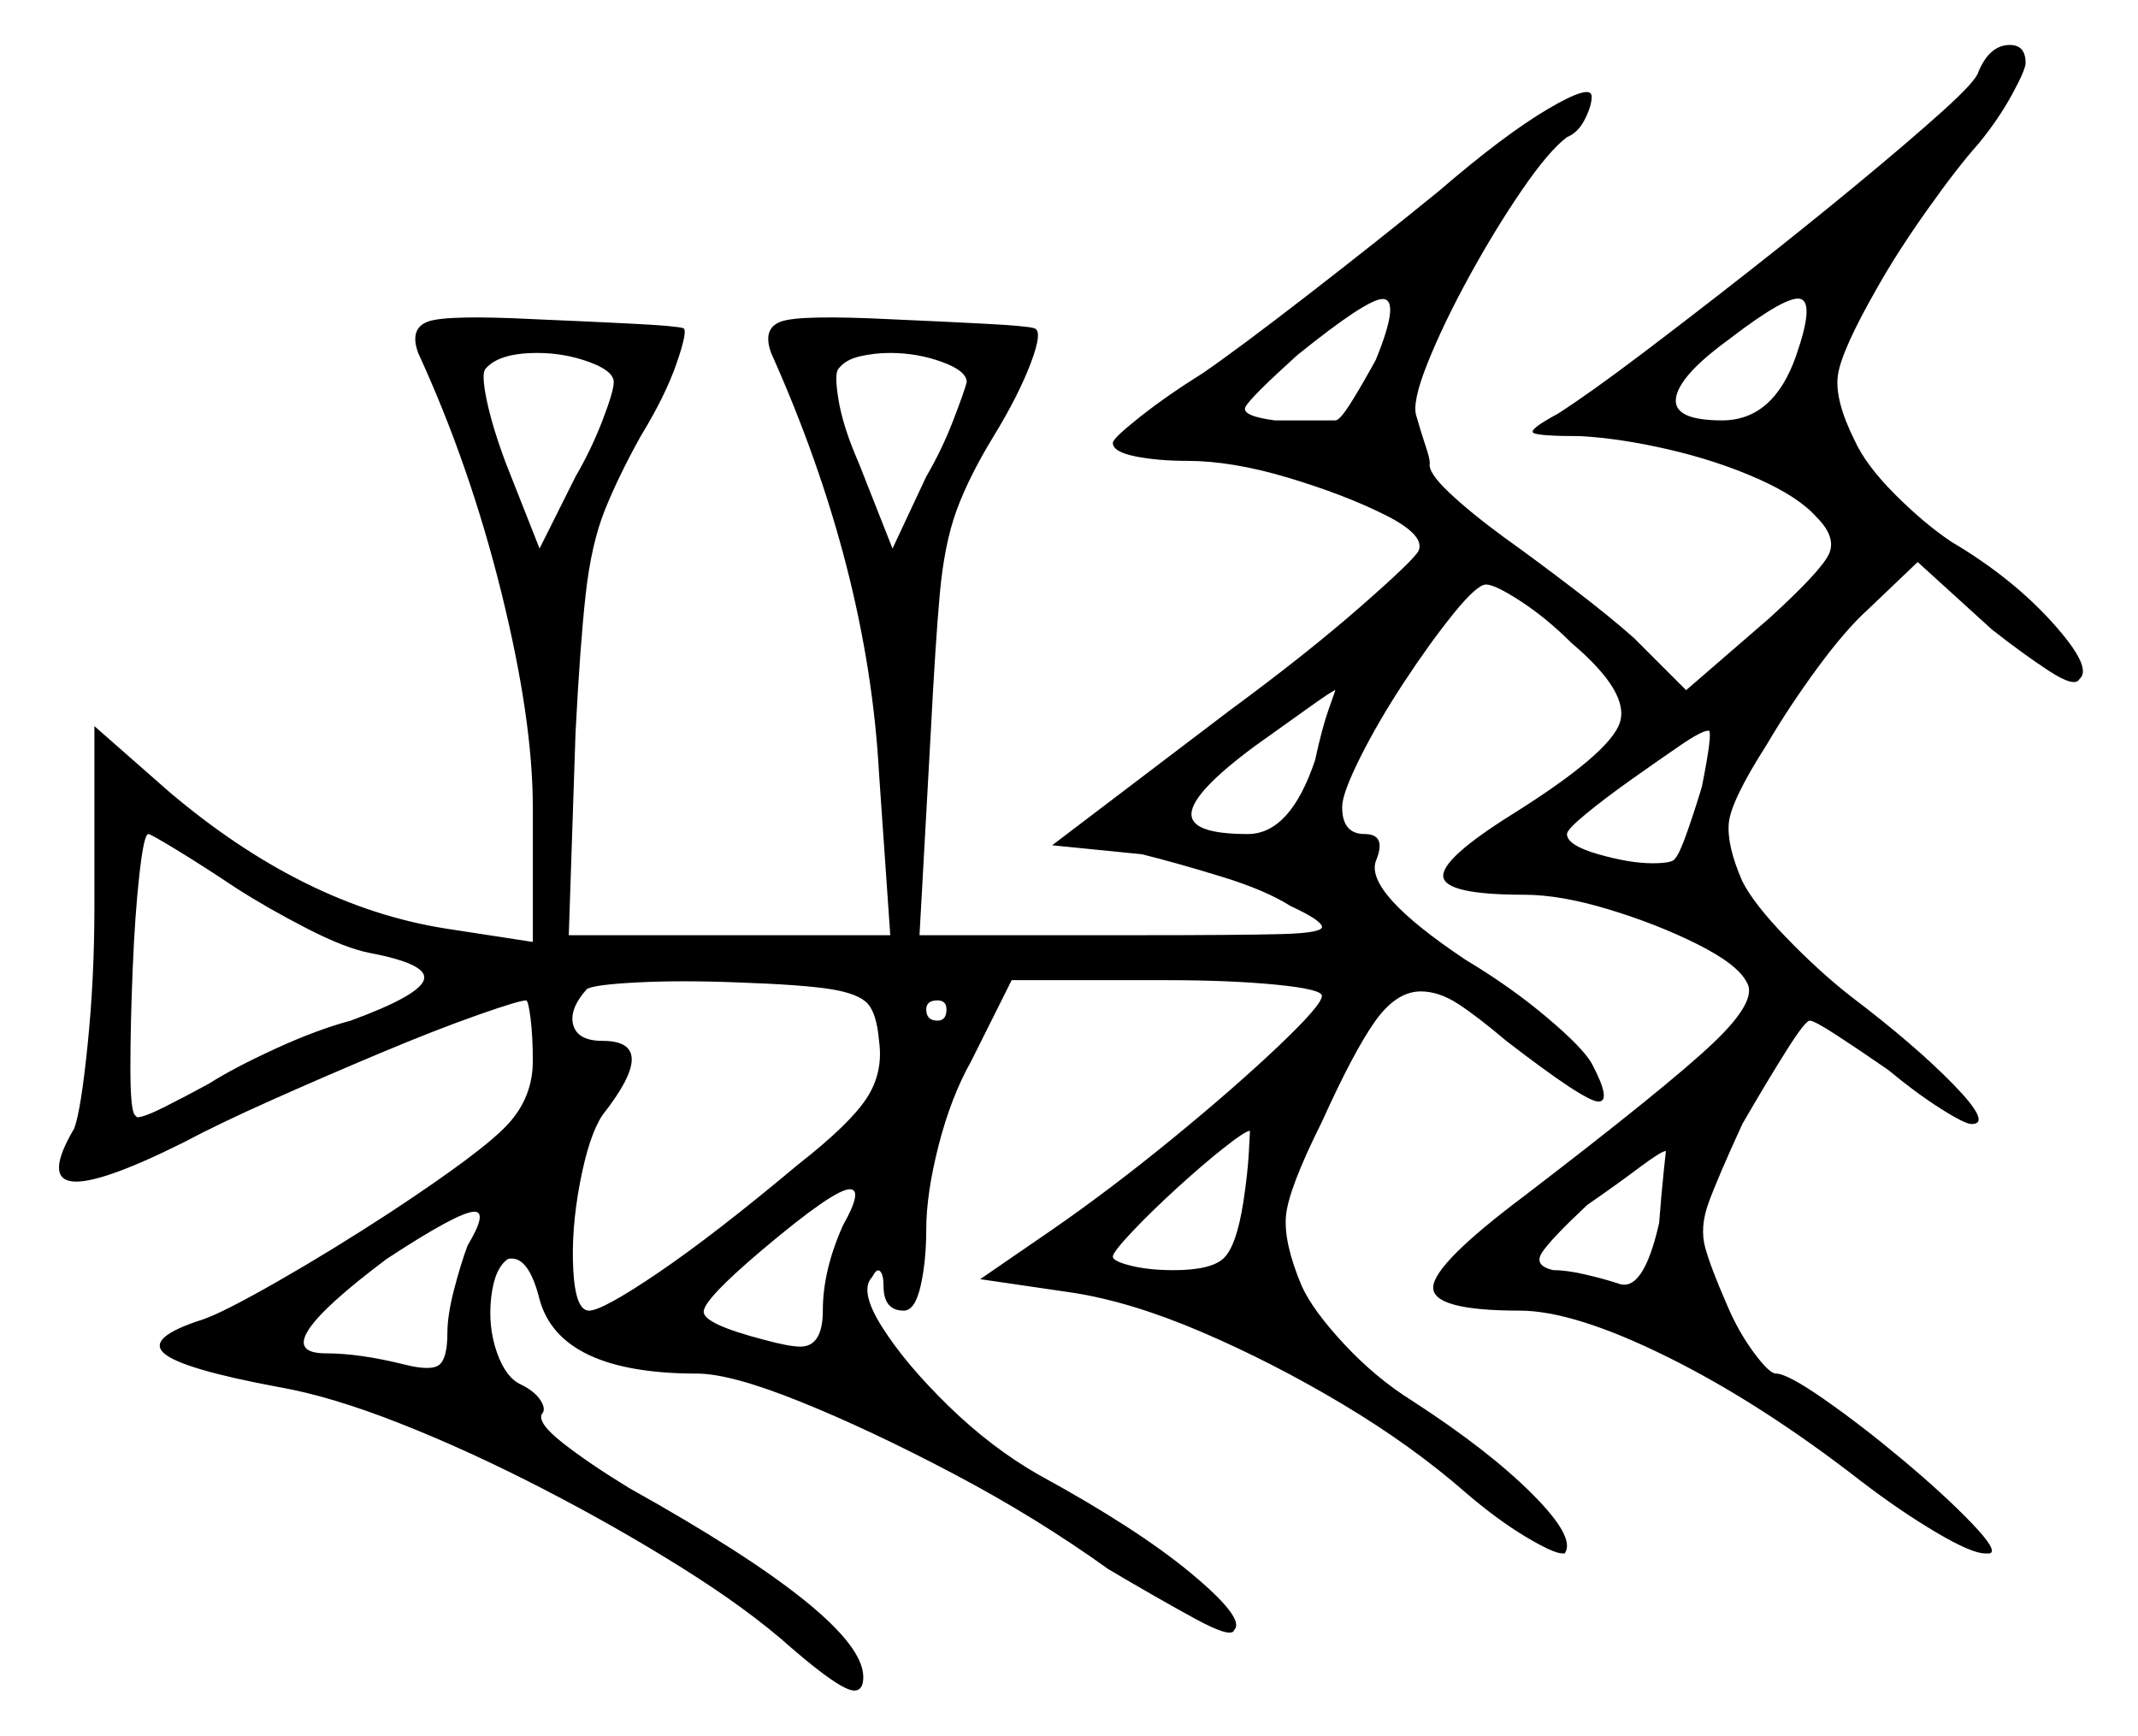
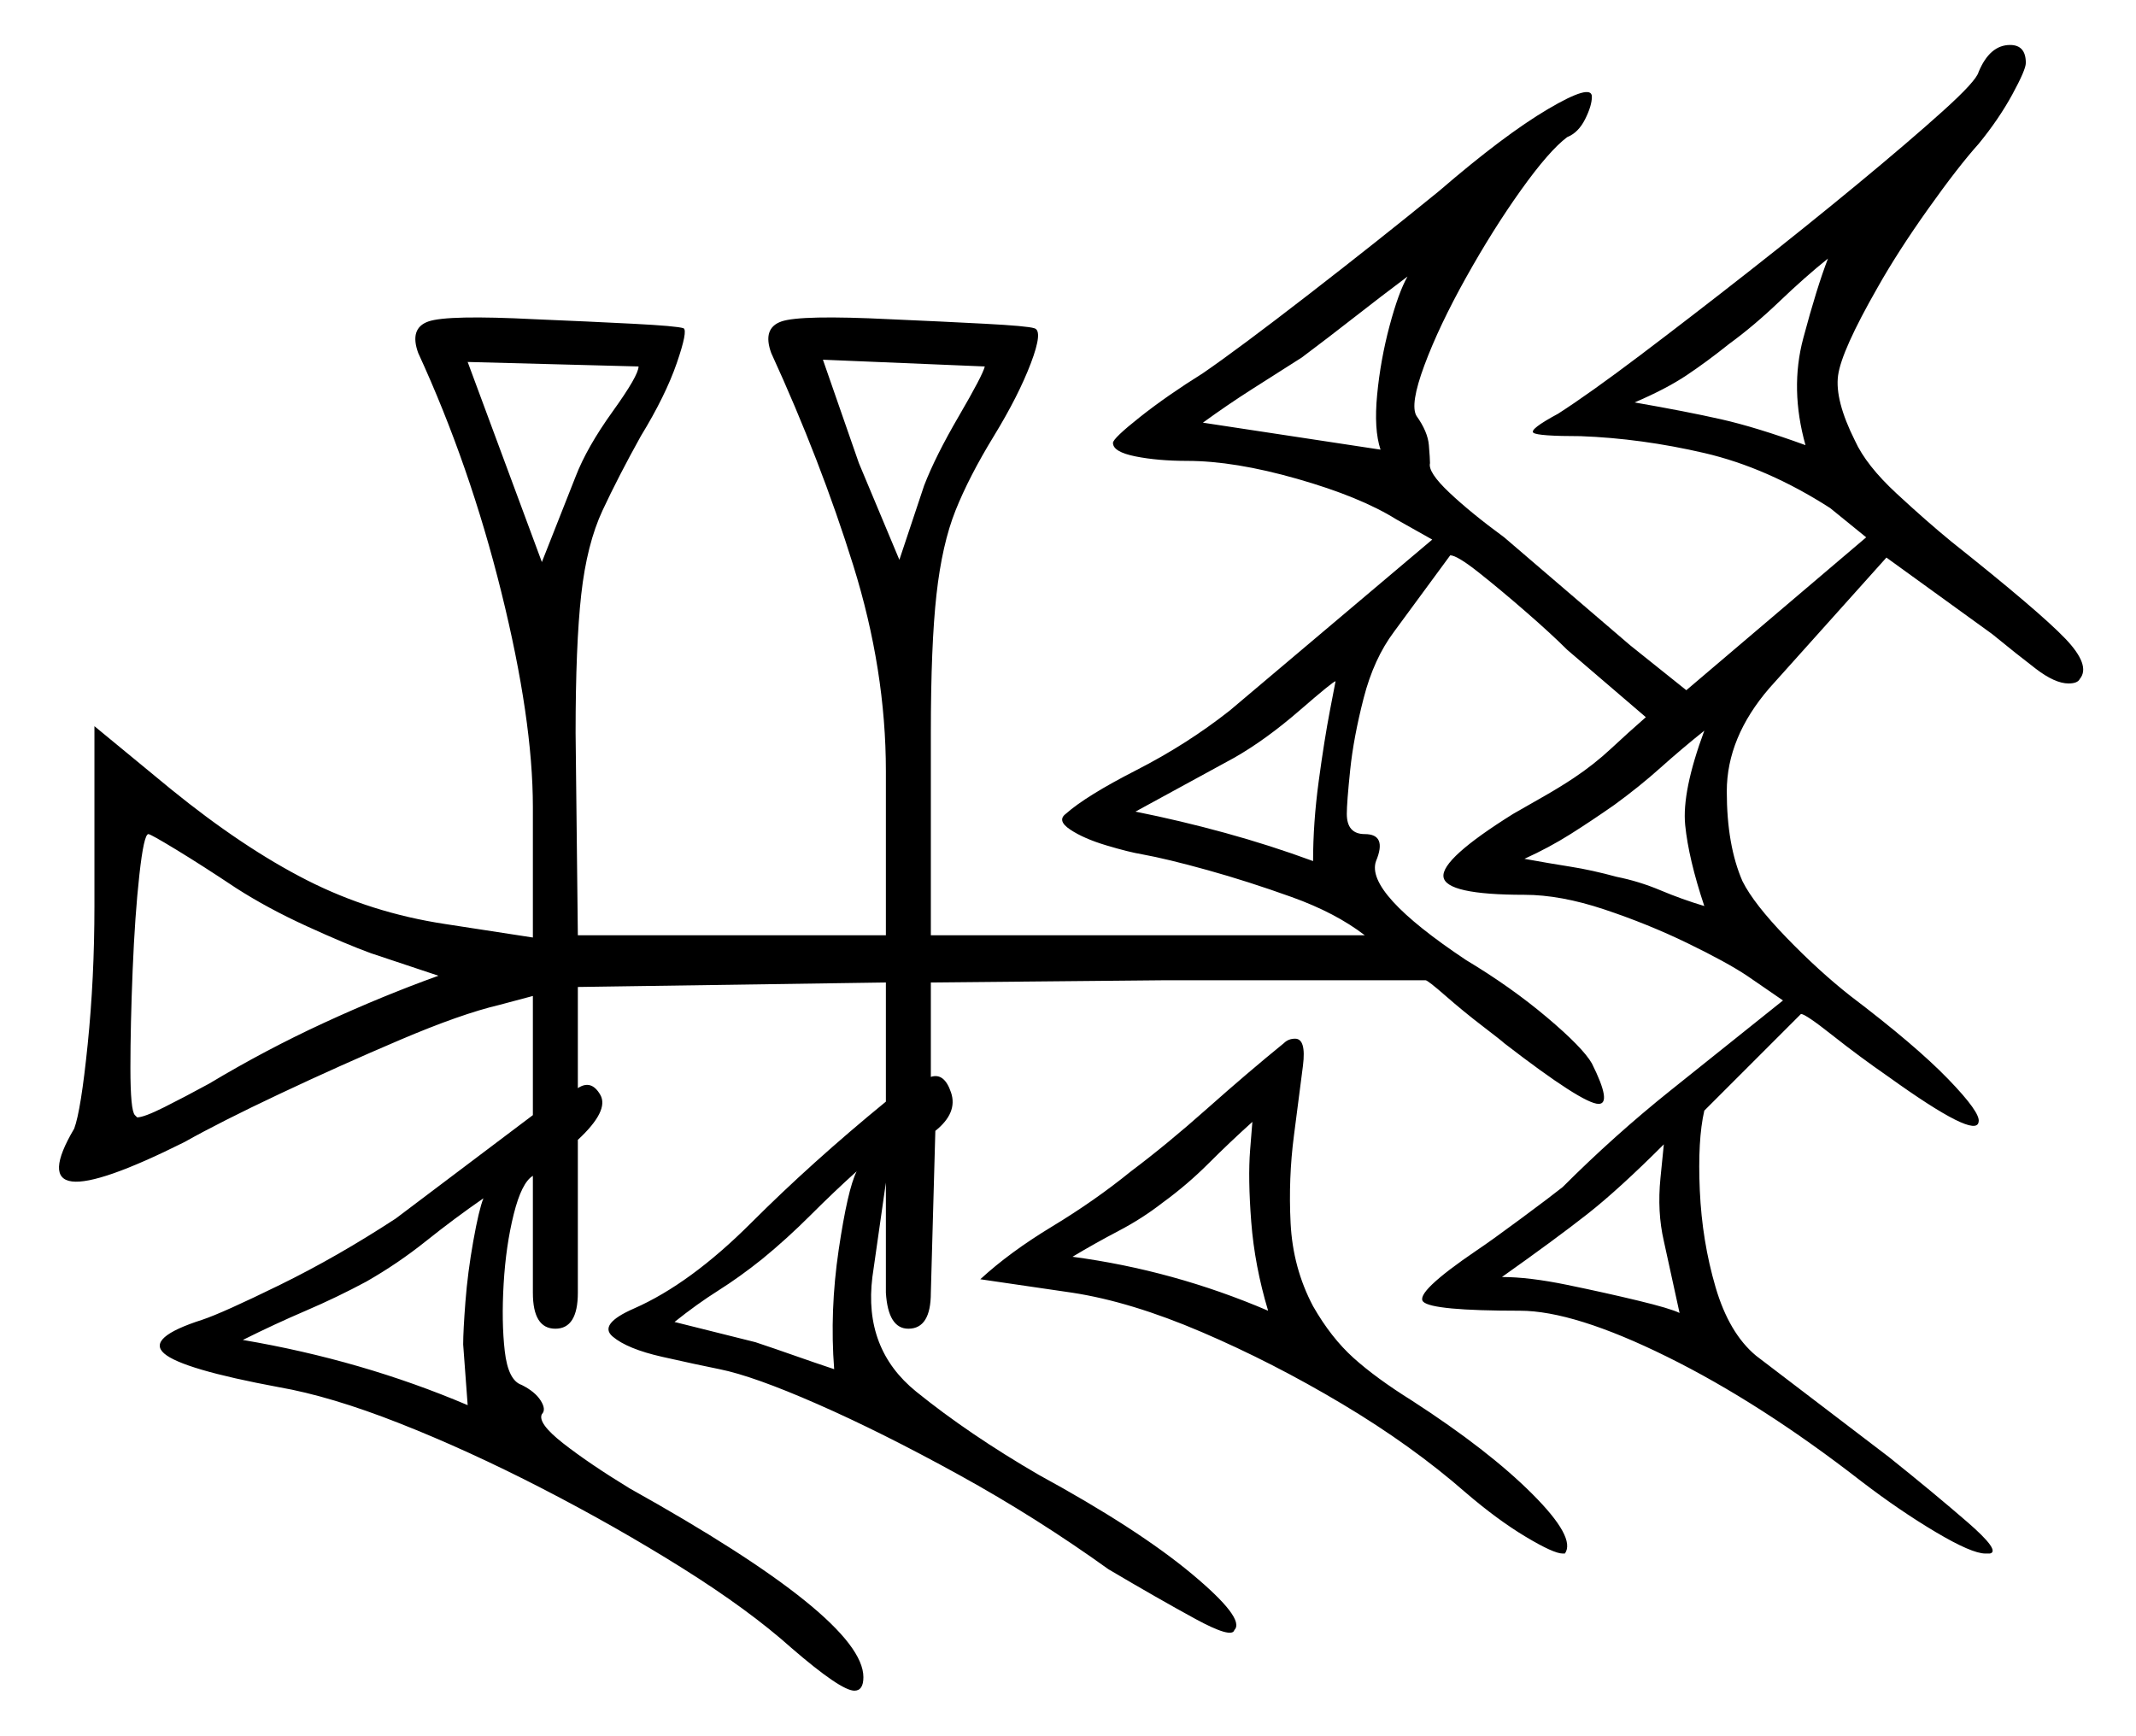
- <svg xmlns="http://www.w3.org/2000/svg" width="475.5" height="386.0" viewBox="0 0 475.5 386.0">
-   <path d="M52.5 197.5Q45.0 192.5 39.25 189.0Q33.5 185.5 33.0 185.5Q32.0 185.5 31.0 194.5Q30.0 203.5 29.5 215.75Q29.0 228.0 29.0 237.5Q29.0 247.0 30.0 248.0Q30.0 248.0 30.25 248.25Q30.5 248.5 30.5 248.5Q32.0 248.5 36.5 246.25Q41.0 244.0 46.5 241.0Q52.0 237.5 61.25 233.25Q70.5 229.0 78.0 227.0Q93.0 221.5 94.25 218.0Q95.5 214.5 82.5 212.0Q77.0 211.0 68.25 206.5Q59.5 202.0 52.5 197.5ZM104.0 277.0Q108.5 269.5 105.5 269.5Q102.0 269.5 86.0 280.0Q58.0 301.0 72.5 301.0Q80.0 301.0 90.0 303.5Q96.0 305.0 97.75 303.5Q99.5 302.0 99.5 296.5Q99.5 292.5 101.0 286.75Q102.5 281.0 104.0 277.0ZM195.5 231.5Q195.0 225.5 193.0 223.25Q191.0 221.0 184.75 220.0Q178.5 219.0 164.0 218.5Q151.5 218.0 141.75 218.5Q132.0 219.0 130.5 220.0Q126.5 224.5 127.5 228.0Q128.5 231.5 134.0 231.5Q147.0 231.5 134.0 248.0Q131.0 252.5 129.0 263.0Q127.0 273.5 127.5 282.5Q128.0 291.5 131.0 291.5Q134.0 291.5 146.5 283.0Q159.0 274.5 177.5 259.0Q189.0 250.0 192.75 244.25Q196.5 238.5 195.5 231.5ZM187.5 272.5Q192.0 264.5 189.0 264.5Q185.5 264.5 169.5 278.0Q156.5 289.0 156.5 291.75Q156.5 294.5 170.0 298.0Q175.5 299.5 178.0 299.5Q183.0 299.5 183.0 291.5Q183.0 282.5 187.5 272.5ZM210.5 224.5Q210.5 222.5 208.5 222.5Q206.0 222.5 206.0 224.5Q206.0 227.0 208.5 227.0Q210.5 227.0 210.5 224.5ZM276.5 267.5Q277.5 261.0 277.75 256.25Q278.0 251.5 278.0 251.5Q277.0 251.5 272.25 255.25Q267.5 259.0 261.75 264.25Q256.0 269.5 251.75 274.0Q247.5 278.5 247.5 279.5Q247.5 280.5 251.5 281.5Q255.5 282.5 261.0 282.5Q269.5 282.5 272.25 279.75Q275.0 277.0 276.5 267.5ZM369.0 272.0Q369.5 265.5 370.0 260.75Q370.5 256.0 370.5 256.0Q369.5 256.0 364.5 259.75Q359.5 263.5 353.0 268.0Q345.0 275.5 343.0 278.5Q341.0 281.5 345.5 282.5Q348.5 282.5 352.75 283.5Q357.0 284.5 360.0 285.5Q365.5 287.5 369.0 272.0ZM136.5 85.0Q136.5 82.5 131.0 80.5Q125.5 78.5 119.5 78.5Q111.0 78.5 108.0 82.0Q107.0 83.0 108.25 89.0Q109.5 95.0 112.5 103.0L120.0 122.0L128.0 106.0Q131.5 100.0 134.0 93.5Q136.5 87.0 136.5 85.0ZM215.0 85.0Q215.0 82.5 209.5 80.5Q204.0 78.5 198.0 78.5Q194.5 78.5 191.25 79.25Q188.0 80.0 186.5 82.0Q185.5 83.0 186.5 89.0Q187.5 95.0 191.0 103.0L198.5 122.0L206.0 106.0Q209.5 100.0 212.0 93.5Q214.5 87.0 215.0 85.0ZM292.5 169.0Q294.0 162.0 295.5 157.75Q297.0 153.5 297.0 153.5Q296.5 153.5 291.25 157.25Q286.0 161.0 279.0 166.0Q265.5 176.0 265.0 180.75Q264.5 185.5 277.5 185.5Q287.0 185.5 292.5 169.0ZM378.5 175.0Q381.0 162.5 380.0 162.5Q378.5 162.5 373.75 165.75Q369.0 169.0 363.0 173.25Q357.0 177.5 352.75 181.0Q348.5 184.5 348.5 185.5Q348.5 188.0 355.5 190.0Q362.5 192.0 367.5 192.0Q372.0 192.0 372.5 191.0Q373.5 190.0 375.25 185.0Q377.0 180.0 378.5 175.0ZM306.0 80.0Q311.5 66.5 307.5 66.5Q304.0 66.5 288.5 79.0Q278.0 88.5 277.0 90.5Q276.0 92.5 283.5 93.5H297.0Q298.0 93.5 300.5 89.5Q303.0 85.5 306.0 80.0ZM399.5 79.0Q403.5 67.5 400.5 66.5Q397.5 65.5 384.5 75.5Q373.5 83.5 372.75 88.5Q372.0 93.5 383.0 93.5Q394.5 93.5 399.5 79.0ZM440.0 16.0Q442.5 10.0 447.0 10.0Q450.5 10.0 450.5 14.0Q450.5 15.5 447.5 21.0Q444.5 26.5 440.0 32.0Q435.5 37.0 428.75 46.5Q422.0 56.0 417.5 64.0Q409.5 78.0 408.75 83.5Q408.0 89.0 412.5 98.0Q415.0 103.5 421.5 110.0Q428.0 116.5 434.0 120.5Q447.5 128.5 456.5 138.5Q465.5 148.5 462.5 151.0Q461.5 153.0 455.75 149.25Q450.0 145.5 443.0 140.0L426.5 125.0L415.5 135.5Q410.5 140.0 404.25 148.5Q398.0 157.0 393.0 165.5Q385.0 178.0 384.5 183.0Q384.0 188.0 387.5 196.0Q390.0 201.0 397.25 208.5Q404.5 216.0 411.5 221.5Q426.0 232.5 434.5 241.25Q443.0 250.0 438.5 250.0Q437.0 250.0 431.5 246.5Q426.0 243.0 420.0 238.0Q413.5 233.5 408.5 230.25Q403.5 227.0 402.5 227.0Q401.5 227.0 397.25 233.75Q393.0 240.5 387.5 250.0Q382.0 262.0 380.0 267.5Q378.0 273.0 379.25 277.5Q380.5 282.0 384.0 290.0Q386.5 296.0 390.0 300.75Q393.5 305.5 395.0 305.5Q397.5 305.5 405.75 311.25Q414.0 317.0 423.25 324.75Q432.5 332.5 438.5 338.75Q444.5 345.0 442.5 345.5Q442.5 345.5 442.25 345.5Q442.0 345.5 441.5 345.5Q438.5 345.5 430.5 340.75Q422.5 336.0 414.0 329.5Q391.5 312.0 370.75 301.75Q350.0 291.5 338.0 291.5Q318.5 291.5 318.75 286.25Q319.0 281.0 339.0 266.0Q371.0 241.5 381.0 232.0Q391.0 222.5 388.5 218.5Q386.5 214.5 377.5 210.0Q368.5 205.5 357.75 202.25Q347.0 199.0 339.0 199.0Q321.5 199.0 321.0 195.0Q320.5 191.0 336.5 181.0Q358.0 167.5 360.25 160.75Q362.5 154.0 349.5 143.0Q344.0 137.5 338.25 133.75Q332.5 130.0 330.5 130.0Q328.5 130.0 323.25 136.5Q318.0 143.0 312.25 151.75Q306.5 160.5 302.5 168.5Q298.5 176.5 298.5 179.5Q298.5 185.5 303.5 185.5Q308.5 185.5 306.0 191.5Q303.5 198.5 326.0 213.5Q336.0 219.5 344.0 226.25Q352.0 233.0 354.0 236.5Q358.5 245.0 355.5 245.0Q352.5 245.0 335.0 231.5Q328.5 226.0 324.25 223.25Q320.0 220.5 316.0 220.5Q310.5 220.5 305.75 227.25Q301.0 234.0 294.0 249.5Q286.5 264.5 286.0 270.5Q285.5 276.5 289.5 286.0Q292.0 291.5 299.0 299.0Q306.0 306.5 314.0 311.5Q331.0 322.5 340.75 332.25Q350.5 342.0 348.0 345.5Q348.0 345.5 347.75 345.5Q347.5 345.5 347.5 345.5Q345.5 345.5 339.25 341.75Q333.0 338.0 326.0 332.0Q314.0 321.5 298.5 312.25Q283.0 303.0 267.25 296.25Q251.5 289.5 238.5 287.5L218.0 284.5L234.0 273.5Q247.0 264.5 260.75 253.25Q274.5 242.0 284.25 232.75Q294.0 223.5 294.0 221.5Q294.0 220.0 283.75 219.0Q273.5 218.0 259.5 218.0H225.0L216.0 236.0Q211.5 244.0 208.75 254.75Q206.0 265.5 206.0 273.5Q206.0 280.5 204.75 286.0Q203.5 291.5 201.0 291.5Q196.5 291.5 196.5 286.0Q196.5 283.5 195.75 282.75Q195.0 282.0 194.0 284.0Q191.0 287.0 196.25 295.25Q201.5 303.5 211.0 312.75Q220.5 322.0 231.0 328.0Q253.0 340.0 265.0 350.0Q277.0 360.0 274.5 362.5Q274.0 364.5 265.75 360.0Q257.5 355.5 246.5 349.0Q230.5 337.5 212.0 327.75Q193.5 318.0 178.0 311.75Q162.5 305.5 155.0 305.5Q124.5 305.5 120.0 289.0Q117.5 279.0 113.0 280.0Q110.0 282.0 109.25 288.5Q108.5 295.0 110.5 300.75Q112.5 306.5 116.0 308.0Q119.0 309.5 120.25 311.5Q121.5 313.5 120.5 314.5Q119.5 316.5 125.25 321.0Q131.0 325.5 140.0 331.0Q192.0 360.0 192.0 373.0Q192.0 376.0 190.0 376.0Q187.0 376.0 176.0 366.5Q166.5 358.0 151.75 348.75Q137.0 339.5 120.5 331.0Q104.0 322.5 88.75 316.5Q73.5 310.5 62.0 308.5Q40.5 304.5 36.5 301.0Q32.5 297.5 45.0 293.5Q49.5 292.0 61.75 285.0Q74.0 278.0 87.0 269.5Q107.5 256.0 113.0 250.0Q118.5 244.0 118.5 236.0Q118.5 230.5 118.0 226.5Q117.5 222.5 117.0 222.5Q115.5 222.5 106.25 225.75Q97.0 229.0 84.5 234.25Q72.0 239.5 60.25 244.75Q48.5 250.0 41.0 254.0Q22.0 263.5 16.0 262.75Q10.0 262.0 16.5 251.0Q18.0 247.0 19.5 232.25Q21.0 217.5 21.0 201.5V161.5L37.5 176.0Q67.5 201.5 99.0 206.5L118.5 209.5V179.5Q118.5 160.0 111.5 131.75Q104.5 103.5 93.0 78.5Q91.0 73.0 95.25 71.5Q99.5 70.0 119.0 71.0Q131.0 71.5 140.75 72.0Q150.5 72.5 152.0 73.0Q153.0 73.5 150.5 80.75Q148.0 88.0 142.5 97.0Q137.5 106.0 134.5 113.5Q131.5 121.0 130.25 132.25Q129.0 143.5 128.0 163.0L126.5 208.0H198.0L195.5 172.0Q193.0 126.5 171.5 78.5Q169.5 73.0 173.75 71.5Q178.0 70.0 198.0 71.0Q209.5 71.5 219.0 72.0Q228.5 72.5 230.0 73.0Q232.0 73.5 229.25 80.75Q226.5 88.0 221.0 97.0Q215.5 106.0 212.75 113.5Q210.0 121.0 209.0 132.25Q208.0 143.5 207.0 163.0L204.5 208.0H252.5Q275.5 208.0 285.0 207.75Q294.5 207.5 294.0 206.0Q293.5 204.5 287.0 201.5Q281.5 198.0 271.75 195.0Q262.0 192.0 254.0 190.0L234.0 188.0L273.5 158.0Q290.5 145.5 302.5 135.0Q314.5 124.5 315.5 122.5Q317.0 119.0 308.0 114.5Q299.0 110.0 286.5 106.25Q274.0 102.5 264.0 102.5Q257.5 102.5 252.5 101.5Q247.5 100.5 247.5 98.5Q247.5 97.5 253.5 92.75Q259.5 88.0 267.5 83.0Q275.5 77.5 291.0 65.5Q306.5 53.5 320.0 42.5Q334.5 30.0 344.25 24.25Q354.0 18.5 354.0 21.5Q354.0 23.5 352.5 26.5Q351.0 29.5 348.5 30.5Q344.5 33.5 338.5 42.25Q332.5 51.0 326.75 61.5Q321.0 72.0 317.5 80.75Q314.0 89.5 315.0 92.5Q316.0 96.0 317.0 99.0Q318.0 102.0 318.0 103.0Q317.5 105.0 322.25 109.5Q327.0 114.0 334.5 119.5Q341.5 124.5 350.0 131.0Q358.5 137.5 363.5 142.0L375.0 153.5L393.5 137.5Q405.0 127.0 406.75 123.25Q408.5 119.5 404.0 115.0Q400.0 110.5 391.0 106.5Q382.0 102.5 371.25 100.0Q360.5 97.5 351.5 97.0Q342.0 97.0 341.0 96.25Q340.0 95.5 346.5 92.0Q353.5 87.5 364.75 79.0Q376.0 70.5 388.75 60.5Q401.5 50.5 413.0 41.0Q424.5 31.5 432.0 24.75Q439.5 18.0 440.0 16.0Z" fill="black" />
+ <svg xmlns="http://www.w3.org/2000/svg" width="475.0" height="386.0" viewBox="0 0 475.0 386.0">
+   <path d="M52.5 197.5Q45.0 192.5 39.25 189.0Q33.5 185.5 33.0 185.5Q32.0 185.5 31.0 194.5Q30.0 203.5 29.5 215.75Q29.0 228.0 29.0 237.5Q29.0 247.0 30.0 248.0Q30.0 248.0 30.25 248.25Q30.5 248.5 30.5 248.5Q32.0 248.5 36.5 246.25Q41.0 244.0 46.5 241.0Q59.0 233.5 72.0 227.5Q85.0 221.5 97.5 217.0L82.5 212.0Q77.0 210.0 68.25 206.0Q59.5 202.0 52.5 197.5ZM107.5 266.5Q101.0 271.0 94.75 276.0Q88.5 281.0 81.5 285.0Q75.0 288.5 68.0 291.5Q61.0 294.5 54.0 298.0Q80.5 302.5 104.0 312.5L103.0 299.0Q103.0 296.0 103.5 289.5Q104.0 283.0 105.25 276.0Q106.5 269.0 107.5 266.5ZM190.5 260.5Q185.5 265.0 180.25 270.25Q175.0 275.5 169.5 280.0Q164.5 284.0 159.75 287.0Q155.0 290.0 150.0 294.0L168.0 298.5Q172.5 300.0 176.75 301.5Q181.0 303.0 185.5 304.5Q184.5 291.5 186.5 278.0Q188.5 264.5 190.5 260.5ZM282.0 291.5Q279.0 281.5 278.25 271.75Q277.5 262.0 278.0 255.75Q278.5 249.5 278.5 249.5Q273.5 254.0 268.75 258.75Q264.0 263.5 258.5 267.5Q254.0 271.0 248.75 273.75Q243.5 276.5 238.5 279.5Q261.0 282.5 282.0 291.5ZM373.5 292.0 370.0 276.0Q368.5 269.5 369.25 262.0Q370.0 254.5 370.0 254.5Q360.0 264.5 353.0 270.0Q346.0 275.5 334.0 284.0Q340.0 284.0 348.5 285.75Q357.0 287.5 364.25 289.25Q371.5 291.0 373.5 292.0ZM142.0 81.5 104.0 80.5 120.5 125.0 128.0 106.0Q130.5 99.5 136.25 91.5Q142.0 83.5 142.0 81.5ZM219.0 81.5 183.0 80.0 191.0 103.0 200.0 124.5 205.5 108.0Q208.0 101.5 213.25 92.5Q218.5 83.5 219.0 81.5ZM292.0 191.5Q292.0 183.0 293.25 173.75Q294.5 164.5 295.75 158.0Q297.0 151.5 297.0 151.5Q296.5 151.5 289.0 158.0Q281.5 164.5 274.5 168.5L252.5 180.5Q262.5 182.5 272.5 185.25Q282.5 188.0 292.0 191.5ZM379.0 201.5Q375.5 191.0 374.75 183.5Q374.0 176.0 379.0 162.5Q374.0 166.5 369.25 170.75Q364.5 175.0 359.0 179.0Q354.0 182.5 349.25 185.5Q344.5 188.5 339.0 191.0Q344.5 192.0 349.25 192.75Q354.0 193.5 359.5 195.0Q364.5 196.0 369.25 198.0Q374.0 200.0 379.0 201.5ZM313.0 61.5Q307.0 66.0 301.25 70.5Q295.5 75.0 289.5 79.5Q284.0 83.0 278.5 86.5Q273.0 90.0 267.5 94.0L307.0 100.0Q305.5 95.5 306.25 87.75Q307.0 80.0 309.0 72.5Q311.0 65.0 313.0 61.5ZM401.5 99.0Q398.0 86.5 401.0 75.25Q404.0 64.0 406.5 57.5Q401.5 61.5 395.75 67.0Q390.0 72.5 384.5 76.5Q379.5 80.5 375.0 83.5Q370.5 86.5 363.5 89.5Q375.0 91.5 382.75 93.25Q390.5 95.0 401.5 99.0ZM317.0 218.0H259.5L207.0 218.5V239.5Q210.0 238.5 211.5 243.0Q213.0 247.5 208.0 251.5L207.0 287.5Q207.0 295.5 202.0 295.5Q197.5 295.5 197.0 287.5V263.0L194.0 284.0Q192.0 300.0 203.75 309.5Q215.5 319.0 231.0 328.0Q253.0 340.0 265.0 350.0Q277.0 360.0 274.5 362.5Q274.0 364.5 265.75 360.0Q257.5 355.5 246.5 349.0Q230.5 337.5 213.25 328.0Q196.0 318.5 181.75 312.25Q167.5 306.0 160.0 304.5Q155.0 303.5 147.25 301.75Q139.5 300.0 136.25 297.25Q133.0 294.5 141.0 291.0Q153.5 285.5 167.0 272.0Q180.5 258.5 197.0 245.0V218.5L128.5 219.5V242.0Q131.5 240.0 133.5 243.5Q135.5 247.0 128.5 253.5V287.5Q128.5 295.5 123.5 295.5Q118.5 295.5 118.5 287.5V261.5Q116.0 263.0 114.25 270.0Q112.5 277.0 112.0 285.5Q111.5 294.0 112.25 300.5Q113.0 307.0 116.0 308.0Q119.0 309.5 120.25 311.5Q121.5 313.5 120.5 314.5Q119.5 316.5 125.25 321.0Q131.0 325.5 140.0 331.0Q192.0 360.0 192.0 373.0Q192.0 376.0 190.0 376.0Q187.0 376.0 176.0 366.5Q166.5 358.0 151.75 348.75Q137.0 339.5 120.5 331.0Q104.0 322.5 88.75 316.5Q73.5 310.5 62.0 308.5Q40.5 304.5 36.5 301.0Q32.5 297.5 45.0 293.5Q49.5 292.0 62.25 285.75Q75.0 279.5 88.0 271.0L118.5 248.0V221.5L111.0 223.5Q102.5 225.5 89.0 231.25Q75.5 237.0 62.25 243.25Q49.0 249.5 41.0 254.0Q22.0 263.5 16.0 262.75Q10.0 262.0 16.5 251.0Q18.0 247.0 19.5 232.25Q21.0 217.5 21.0 201.5V161.5L38.0 175.5Q54.0 188.5 68.25 195.75Q82.5 203.0 99.0 205.5L118.5 208.5V179.5Q118.5 160.0 111.5 131.75Q104.5 103.5 93.0 78.5Q91.0 73.0 95.25 71.5Q99.5 70.0 119.0 71.0Q131.0 71.5 140.75 72.0Q150.5 72.5 152.0 73.0Q153.0 73.5 150.5 80.75Q148.0 88.0 142.5 97.0Q137.5 106.0 134.0 113.5Q130.5 121.0 129.25 132.25Q128.0 143.5 128.0 163.0L128.5 208.0H197.0V171.5Q197.0 149.0 189.75 125.75Q182.5 102.5 171.5 78.5Q169.5 73.0 173.75 71.5Q178.0 70.0 198.0 71.0Q209.5 71.5 219.0 72.0Q228.5 72.5 230.0 73.0Q232.0 73.5 229.25 80.75Q226.5 88.0 221.0 97.0Q215.5 106.0 212.5 113.5Q209.5 121.0 208.25 132.25Q207.0 143.5 207.0 163.0V208.0H303.5Q297.0 203.0 287.25 199.5Q277.5 196.0 268.5 193.5Q259.5 191.0 254.0 190.0Q251.0 189.5 246.0 188.0Q241.0 186.5 238.0 184.5Q235.0 182.5 237.0 181.0Q241.5 177.0 252.75 171.25Q264.0 165.5 273.5 158.0L318.5 120.0L310.5 115.5Q302.5 110.5 288.5 106.5Q274.5 102.5 264.0 102.5Q257.5 102.5 252.5 101.5Q247.5 100.5 247.5 98.5Q247.5 97.5 253.5 92.75Q259.5 88.0 267.5 83.0Q275.5 77.5 291.0 65.5Q306.5 53.5 320.0 42.5Q334.5 30.0 344.25 24.25Q354.0 18.5 354.0 21.5Q354.0 23.5 352.5 26.5Q351.0 29.5 348.5 30.5Q344.5 33.5 338.25 42.25Q332.0 51.0 326.0 61.75Q320.0 72.5 316.75 81.25Q313.5 90.0 315.0 92.5Q317.5 96.0 317.75 99.0Q318.0 102.0 318.0 103.0Q317.5 105.0 322.25 109.5Q327.0 114.0 334.5 119.5L362.5 143.5L375.0 153.5L415.0 119.5L407.0 113.0Q393.0 104.0 379.0 100.75Q365.0 97.5 351.5 97.0Q342.0 97.0 341.0 96.25Q340.0 95.5 346.5 92.0Q353.5 87.5 364.75 79.0Q376.0 70.5 388.75 60.5Q401.5 50.5 413.0 41.0Q424.5 31.5 432.0 24.75Q439.5 18.0 440.0 16.0Q442.5 10.0 447.0 10.0Q450.5 10.0 450.5 14.0Q450.5 15.5 447.5 21.0Q444.5 26.5 440.0 32.0Q435.5 37.0 428.75 46.5Q422.0 56.0 417.5 64.0Q409.5 78.0 408.75 83.5Q408.0 89.0 412.5 98.0Q415.0 103.5 421.75 109.75Q428.5 116.0 434.0 120.5Q453.5 136.0 459.25 142.0Q465.0 148.0 462.5 151.0Q462.0 152.0 460.0 152.0Q457.0 152.0 452.75 148.75Q448.5 145.5 443.0 141.0L419.5 124.0L393.5 153.0Q384.0 164.0 384.0 176.0Q384.0 188.0 387.5 196.0Q390.0 201.0 397.25 208.5Q404.5 216.0 411.5 221.5Q426.0 232.5 433.25 240.0Q440.5 247.5 440.0 249.5Q439.5 253.5 420.0 239.5Q413.5 235.0 407.5 230.25Q401.5 225.5 400.5 225.5L379.0 247.0Q377.5 253.5 378.0 264.75Q378.5 276.0 381.5 286.25Q384.5 296.5 390.5 301.5L420.0 324.0Q430.0 332.0 437.5 338.5Q445.0 345.0 442.5 345.5Q442.5 345.5 442.25 345.5Q442.0 345.5 441.5 345.5Q438.5 345.5 430.5 340.75Q422.5 336.0 414.0 329.5Q391.5 312.0 370.75 301.75Q350.0 291.5 338.0 291.5Q318.5 291.5 316.5 289.5Q314.5 287.5 328.5 278.0Q331.5 276.0 338.25 271.0Q345.0 266.0 347.5 264.0Q359.0 252.5 371.5 242.5Q384.0 232.5 396.5 222.5L388.5 217.0Q384.0 214.0 375.25 209.75Q366.5 205.5 356.75 202.25Q347.0 199.0 339.0 199.0Q321.5 199.0 321.0 195.0Q320.5 191.0 336.5 181.0Q340.0 179.0 343.5 177.0Q347.0 175.0 350.0 173.0Q354.5 170.0 358.25 166.5Q362.0 163.0 366.0 159.5L348.5 144.5Q345.0 141.0 339.25 136.0Q333.5 131.0 328.75 127.25Q324.0 123.5 322.5 123.5L310.0 140.5Q305.5 146.5 303.25 155.25Q301.0 164.0 300.25 171.25Q299.5 178.5 299.5 181.0Q299.5 185.5 303.5 185.5Q308.5 185.5 306.0 191.5Q303.5 198.5 326.0 213.5Q336.0 219.5 344.0 226.25Q352.0 233.0 354.0 236.5Q358.5 245.5 355.5 245.5Q352.0 245.5 334.5 232.0Q334.0 231.5 329.75 228.25Q325.5 225.0 321.5 221.5Q317.5 218.0 317.0 218.0ZM238.5 287.5 218.0 284.5Q224.5 278.5 234.0 272.75Q243.5 267.0 251.5 260.5Q259.5 254.5 268.5 246.5Q277.5 238.5 285.5 232.0Q286.5 231.0 288.0 231.0Q290.5 231.0 289.75 237.0Q289.0 243.0 287.75 252.5Q286.5 262.0 287.0 272.0Q287.5 282.0 292.0 290.5Q296.0 297.5 301.0 302.0Q306.0 306.5 314.0 311.5Q331.0 322.5 340.75 332.25Q350.5 342.0 348.0 345.5Q348.0 345.5 347.75 345.5Q347.5 345.5 347.5 345.5Q345.5 345.5 339.25 341.75Q333.0 338.0 326.0 332.0Q314.0 321.5 298.5 312.25Q283.0 303.0 267.25 296.25Q251.5 289.5 238.5 287.5Z" fill="black" />
</svg>
